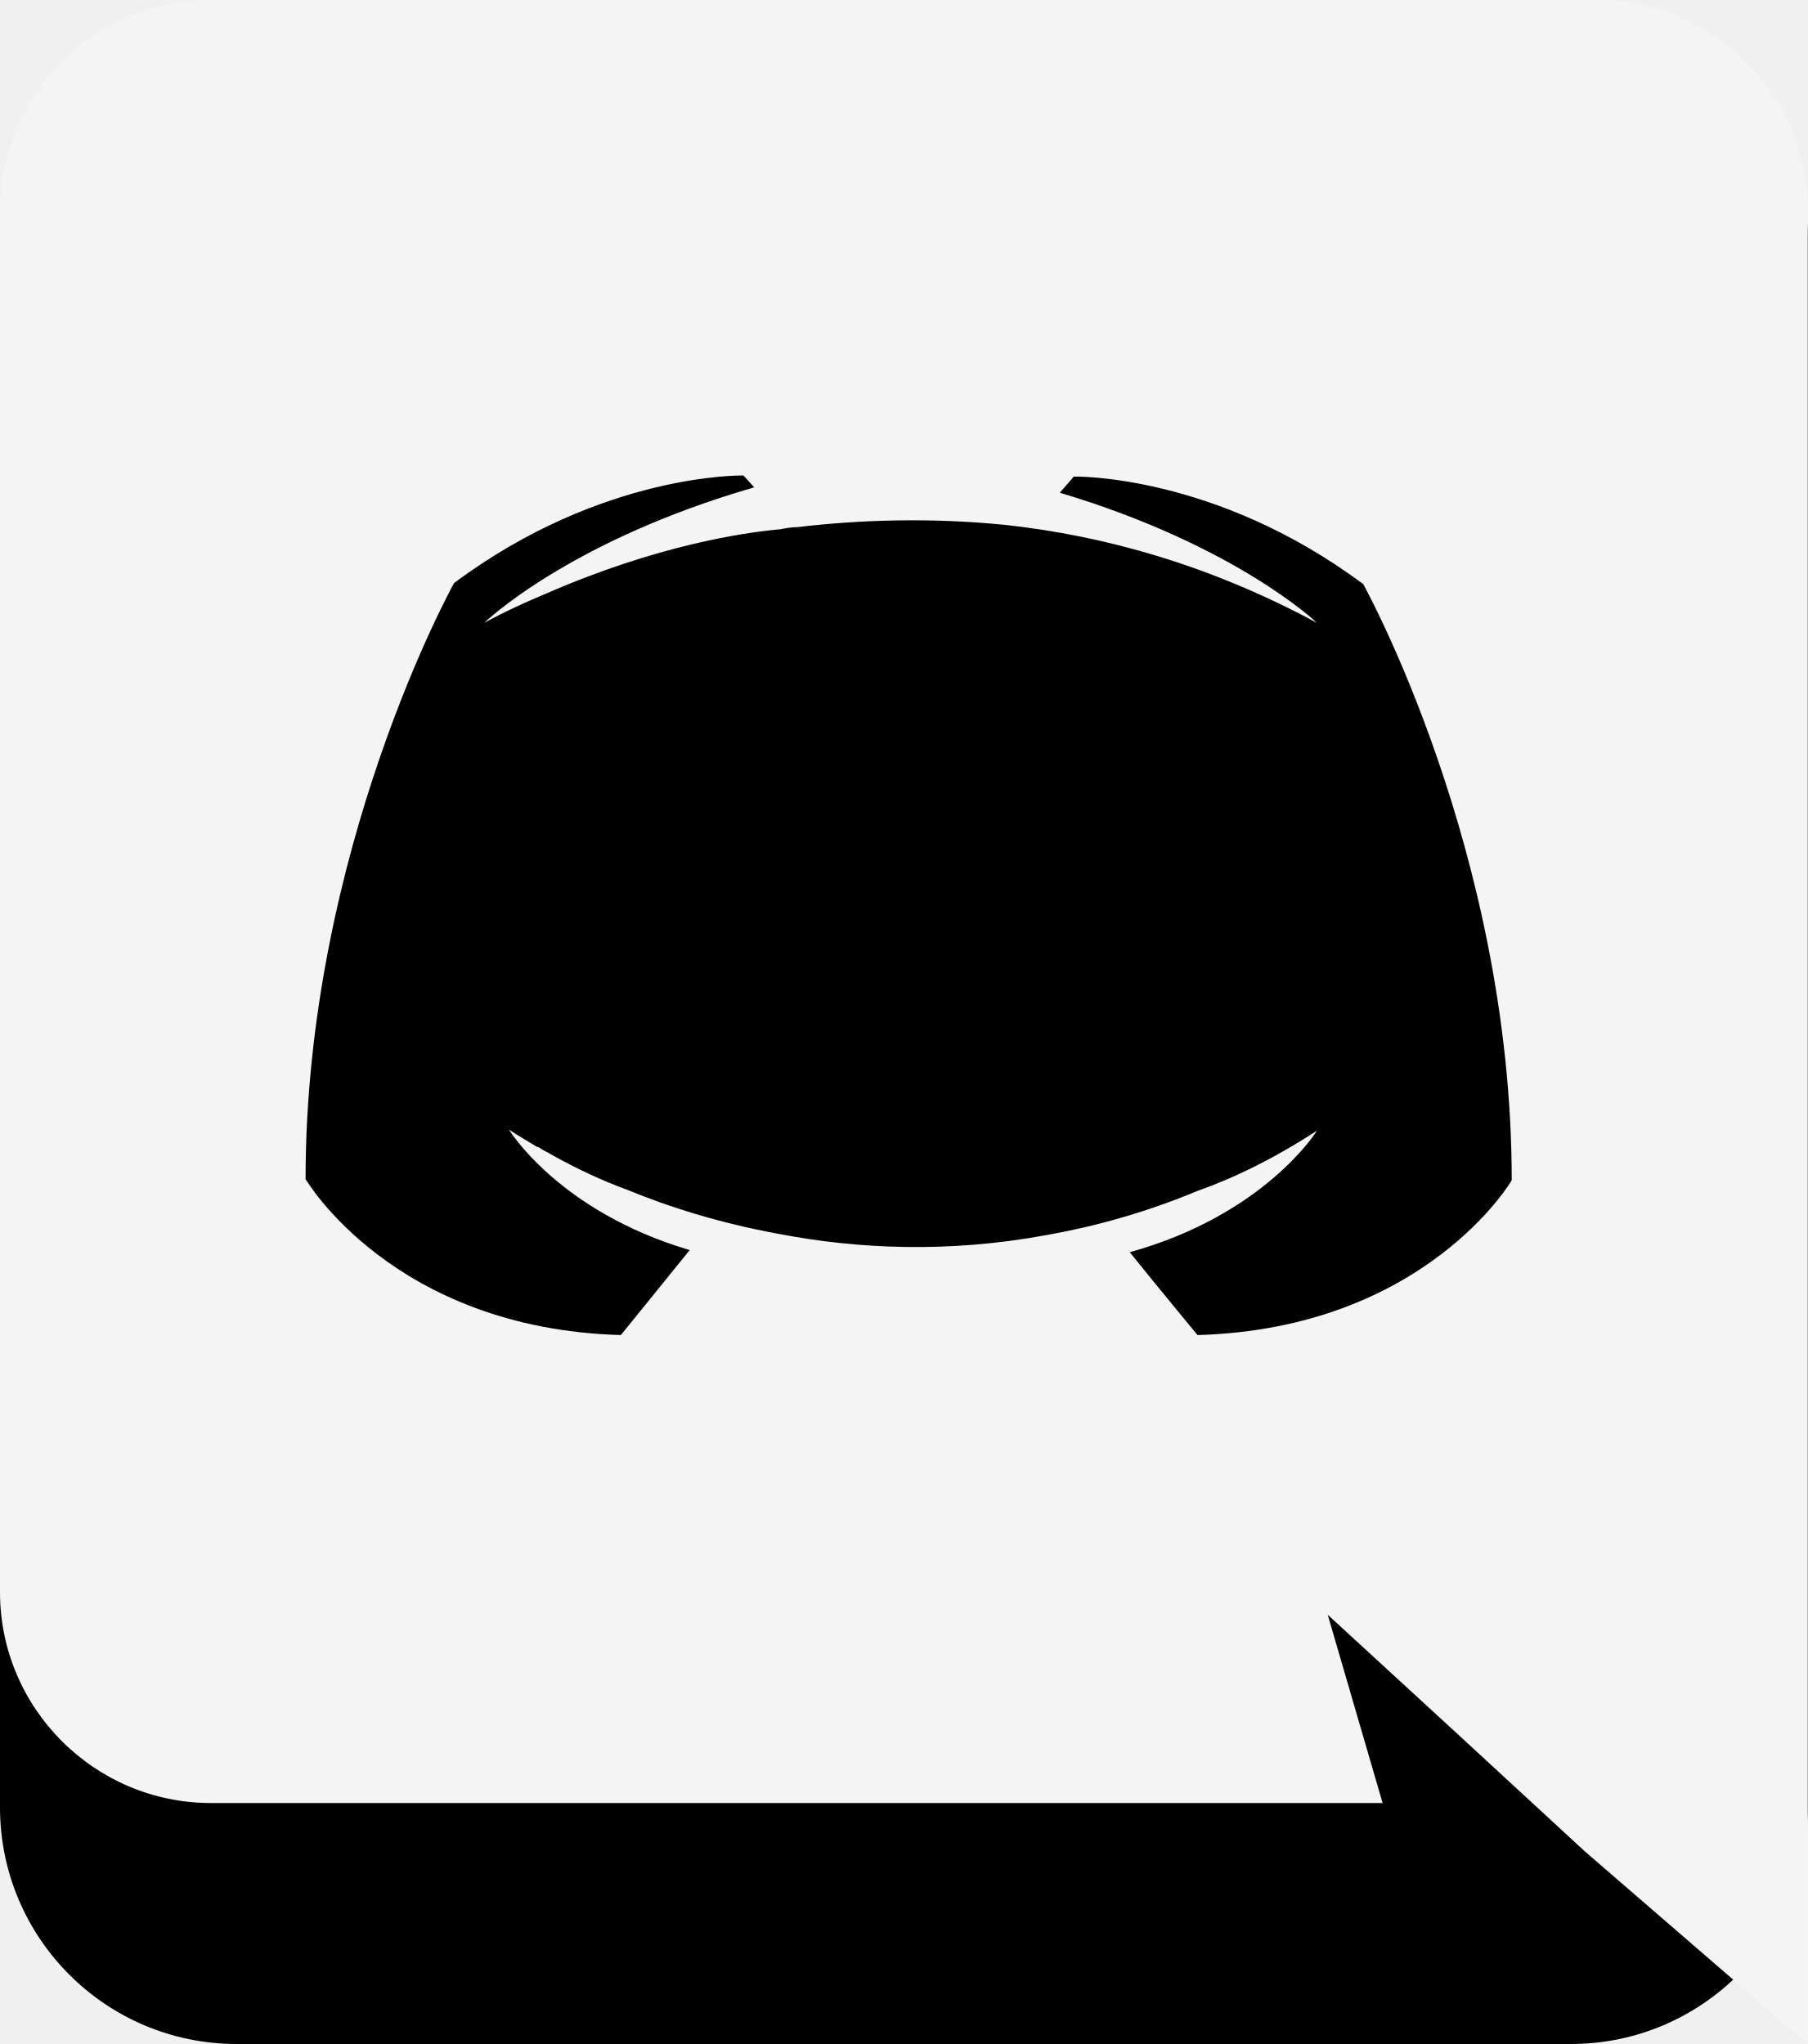
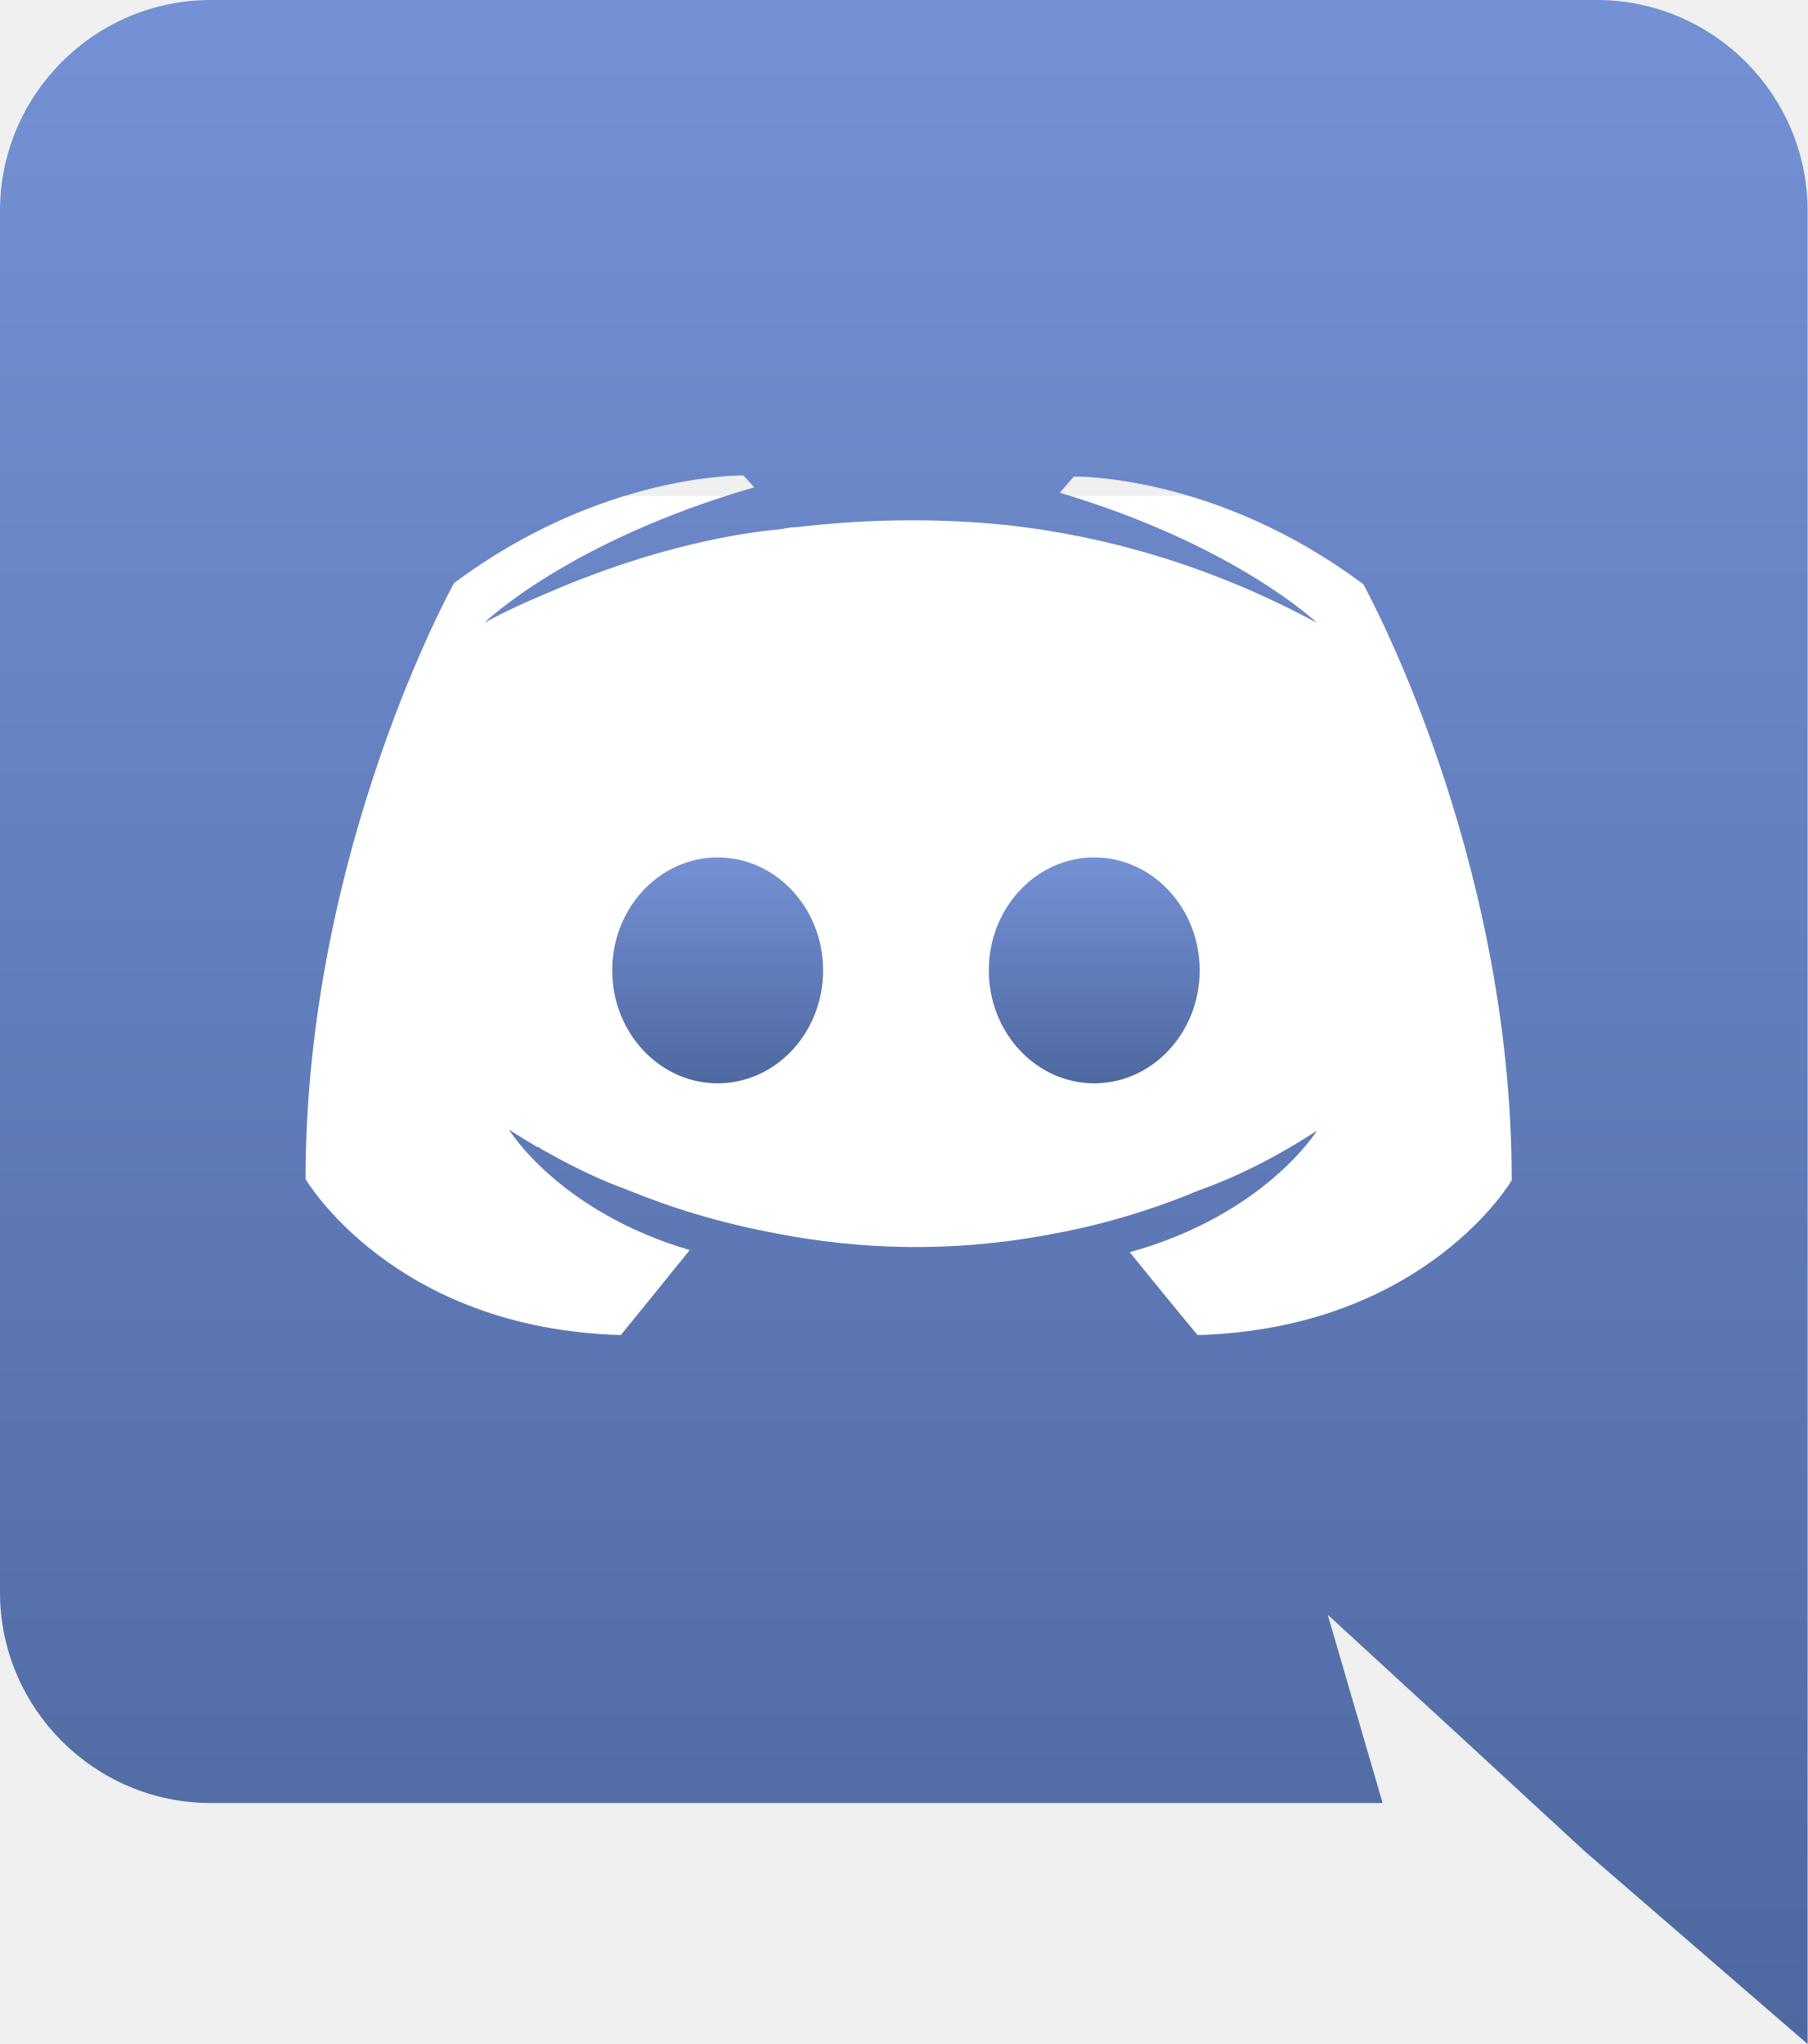
- <svg xmlns="http://www.w3.org/2000/svg" viewBox="0 0 168 190" role="img" aria-label="DiscOpt">
-   <rect width="168" height="190" rx="22" fill="#000000" />
-   <path fill="#f4f4f5" d="M148.4 0H19.6C8.8 0 0 8.8 0 19.6v128.4c0 10.8 8.8 19.6 19.6 19.6h108.9l-5.1-17.5 12.3 11.3 11.6 10.7L168 190v-41.9-9.5-119C168 8.8 159.2 0 148.4 0zM111.3 124.1s-3.4-4.1-6.3-7.7c12.6-3.5 17.4-11.3 17.4-11.3-4 2.6-7.7 4.4-11.1 5.6-4.8 2-9.5 3.3-14 4.1-9.2 1.7-17.6 1.3-24.9-.1-5.5-1-10.2-2.5-14.1-4.1-2.2-.8-4.6-1.9-7.1-3.3-.3-.2-.6-.3-.9-.5-.1-.1-.3-.2-.4-.2-1.7-1-2.6-1.6-2.6-1.6s4.6 7.6 16.8 11.2c-2.9 3.6-6.4 7.9-6.4 7.9-21.2-.6-29.3-14.5-29.3-14.5 0-30.6 13.8-55.4 13.8-55.4 13.8-10.3 26.9-10 26.9-10l1 1.1C52.8 50.3 45 57.9 45 57.9s2.1-1.2 5.7-2.7c10.3-4.5 18.4-5.7 21.8-6 .5-.1 1.1-.2 1.6-.2 5.9-.7 12.5-.9 19.4-.2 9.1 1 18.9 3.7 28.9 9.1 0 0-7.5-7.2-23.9-12.1l1.3-1.5s13.1-.3 26.9 10c0 0 13.8 24.8 13.8 55.4.1-.1-8 13.8-29.2 14.4z" />
-   <circle cx="66.7" cy="90.2" r="10.5" fill="#000000" />
-   <circle cx="101.7" cy="90.2" r="10.5" fill="#000000" />
+ <svg xmlns="http://www.w3.org/2000/svg" version="1.1" id="Layer_1" x="0px" y="0px" viewBox="0 0 168 190" enable-background="new 0 0 168 190" xml:space="preserve">
+   <g>
+     <rect x="14.4" y="46.1" fill="#FFFFFF" width="139.2" height="97.7" />
+     <g>
+       <linearGradient id="SVGID_1_" gradientUnits="userSpaceOnUse" x1="66.662" y1="79.712" x2="66.662" y2="100.743">
+         <stop offset="0" style="stop-color:#7491D5" />
+         <stop offset="1" style="stop-color:#4E68A0" />
+       </linearGradient>
+       <path fill="url(#SVGID_1_)" d="M66.7,79.7c-5.4,0-9.8,4.7-9.8,10.5c0,5.8,4.4,10.5,9.8,10.5c5.4,0,9.8-4.7,9.8-10.5    C76.5,84.4,72.1,79.7,66.7,79.7z" />
+       <linearGradient id="SVGID_2_" gradientUnits="userSpaceOnUse" x1="101.661" y1="79.712" x2="101.661" y2="100.743">
+         <stop offset="0" style="stop-color:#7491D5" />
+         <stop offset="1" style="stop-color:#4E68A0" />
+       </linearGradient>
+       <path fill="url(#SVGID_2_)" d="M101.7,79.7c-5.4,0-9.8,4.7-9.8,10.5c0,5.8,4.4,10.5,9.8,10.5c5.4,0,9.8-4.7,9.8-10.5    C111.5,84.4,107.1,79.7,101.7,79.7z" />
+       <linearGradient id="SVGID_3_" gradientUnits="userSpaceOnUse" x1="84" y1="-4.545736e-07" x2="84" y2="190">
+         <stop offset="0" style="stop-color:#7491D5" />
+         <stop offset="1" style="stop-color:#4E68A0" />
+       </linearGradient>
+       <path fill="url(#SVGID_3_)" d="M148.4,0H19.6C8.8,0,0,8.8,0,19.6v128.4c0,10.8,8.8,19.6,19.6,19.6h108.9l-5.1-17.5l12.3,11.3    l11.6,10.7L168,190v-41.9v-9.5V19.6C168,8.8,159.2,0,148.4,0z M111.3,124.1c0,0-3.4-4.1-6.3-7.7c12.6-3.5,17.4-11.3,17.4-11.3    c-4,2.6-7.7,4.4-11.1,5.6c-4.8,2-9.5,3.3-14,4.1c-9.2,1.7-17.6,1.3-24.9-0.1c-5.5-1-10.2-2.5-14.1-4.1c-2.2-0.8-4.6-1.9-7.1-3.3    c-0.3-0.2-0.6-0.3-0.9-0.5c-0.1-0.1-0.3-0.2-0.4-0.2c-1.7-1-2.6-1.6-2.6-1.6s4.6,7.6,16.8,11.2c-2.9,3.6-6.4,7.9-6.4,7.9    c-21.2-0.6-29.3-14.5-29.3-14.5c0-30.6,13.8-55.4,13.8-55.4c13.8-10.3,26.9-10,26.9-10l1,1.1C52.8,50.3,45,57.9,45,57.9    s2.1-1.2,5.7-2.7c10.3-4.5,18.4-5.7,21.8-6c0.5-0.1,1.1-0.2,1.6-0.2c5.9-0.7,12.5-0.9,19.4-0.2c9.1,1,18.9,3.7,28.9,9.1    c0,0-7.5-7.2-23.9-12.1l1.3-1.5c0,0,13.1-0.3,26.9,10c0,0,13.8,24.8,13.8,55.4C140.6,109.6,132.5,123.5,111.3,124.1z" />
+     </g>
+   </g>
</svg>
